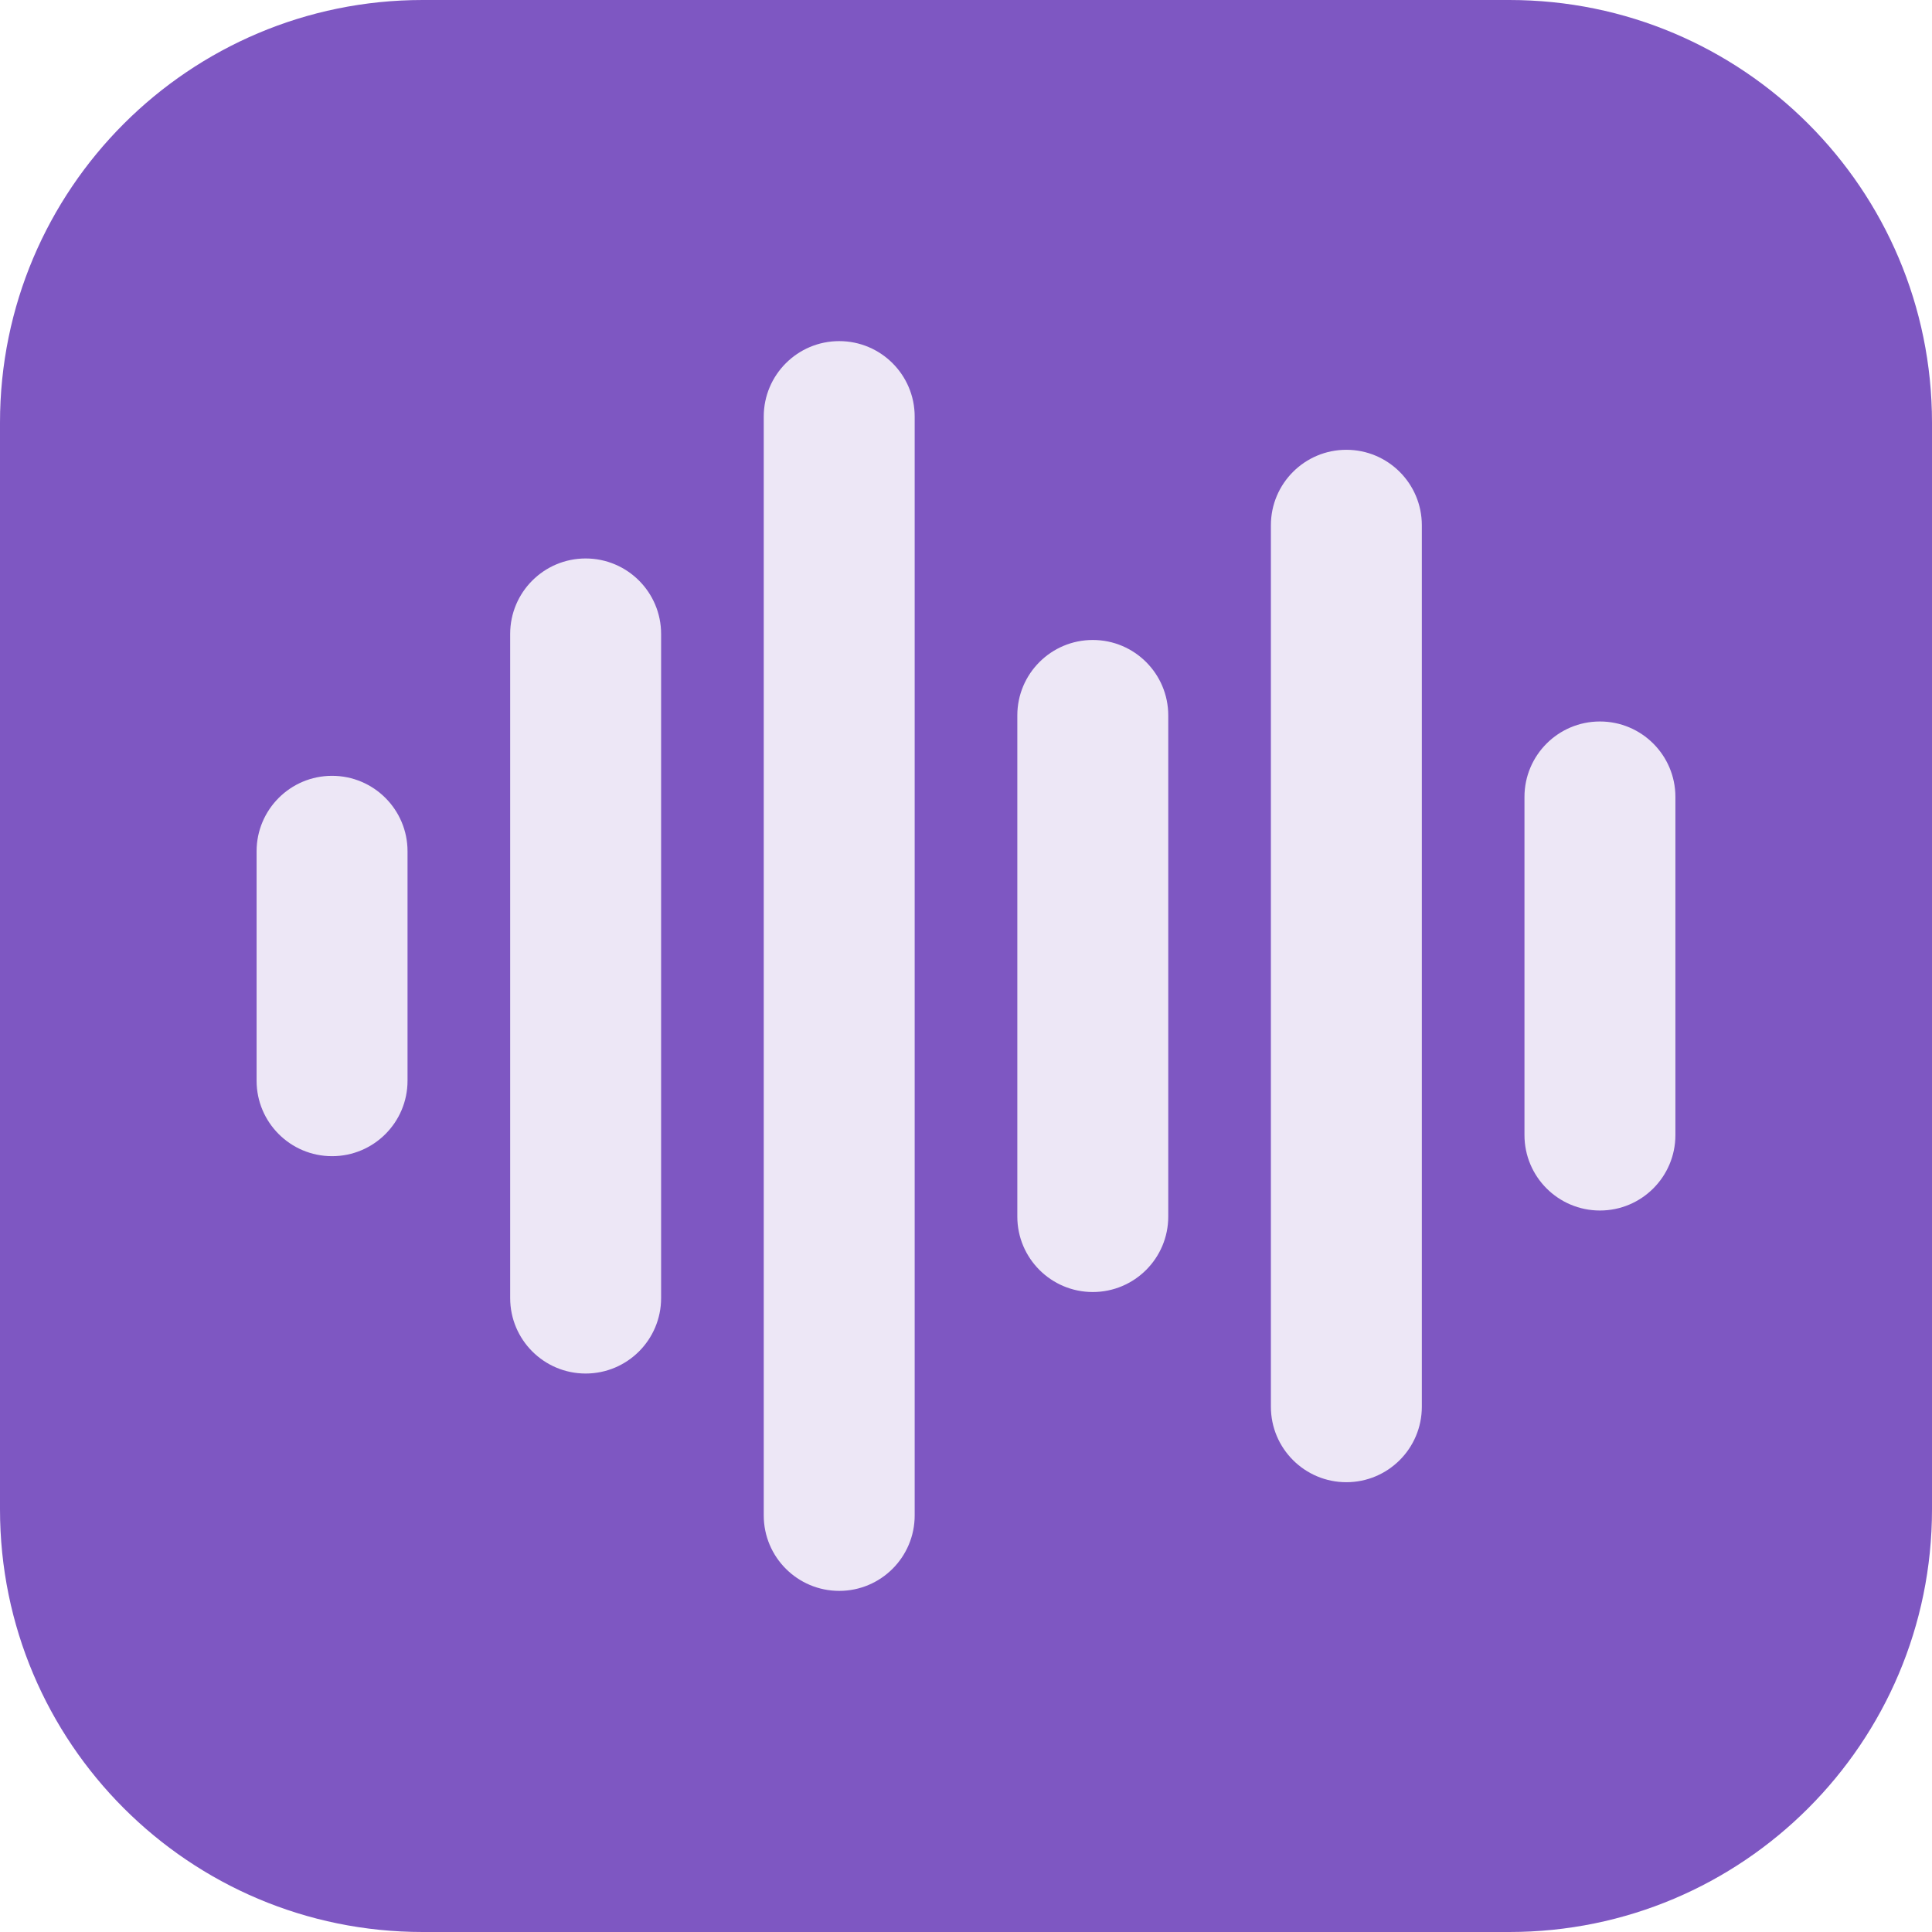
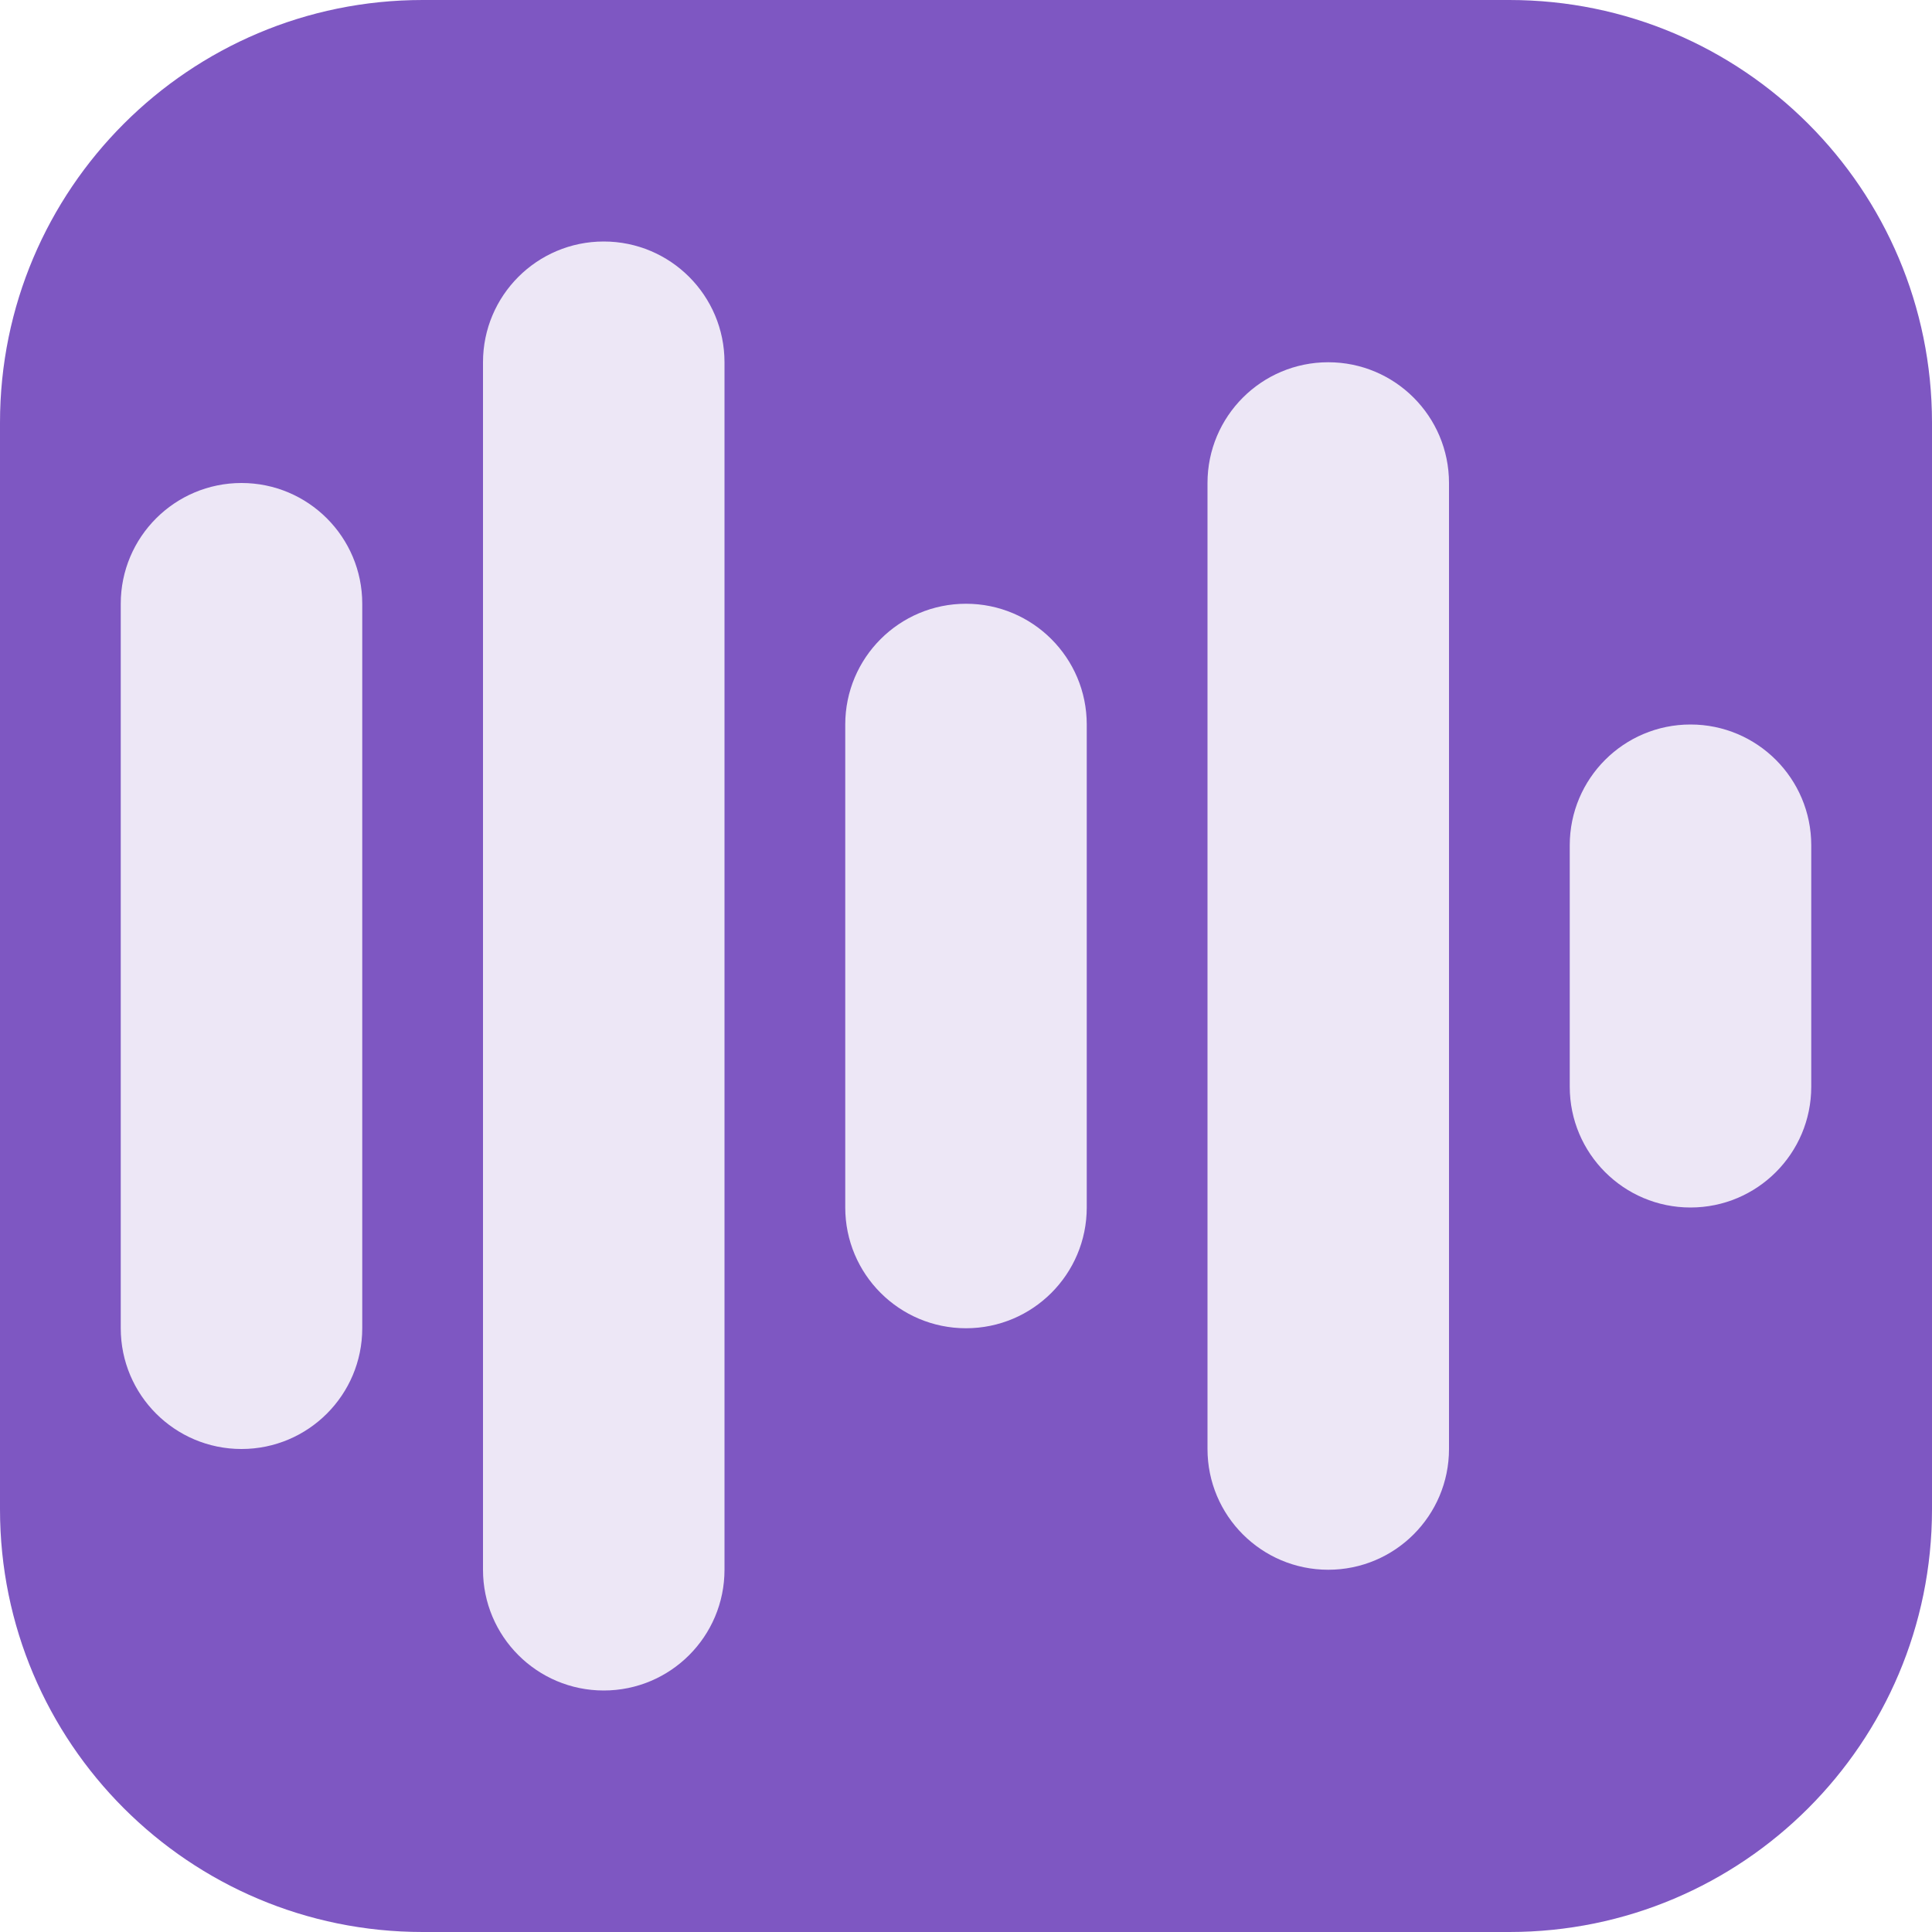
<svg xmlns="http://www.w3.org/2000/svg" viewBox="0 0 64 64" role="img" aria-label="stt-ru">
  <rect width="64" height="64" rx="14" fill="#7e57c2" />
-   <rect x="8.5" y="25.7" width="5.0" height="12.6" rx="2.5" fill="#ede7f6" />
-   <rect x="16.9" y="18.5" width="5.0" height="27.0" rx="2.5" fill="#ede7f6" />
-   <rect x="25.3" y="11.3" width="5.0" height="41.4" rx="2.5" fill="#ede7f6" />
-   <rect x="33.7" y="21.2" width="5.0" height="21.6" rx="2.5" fill="#ede7f6" />
-   <rect x="42.1" y="14.9" width="5.0" height="34.2" rx="2.5" fill="#ede7f6" />
-   <rect x="50.5" y="23.9" width="5.0" height="16.2" rx="2.5" fill="#ede7f6" />
+   <rect x="4.0" y="16.0" width="8.0" height="32.0" rx="4.0" fill="#ede7f6" />
+   <rect x="16.0" y="8.0" width="8.0" height="48.0" rx="4.0" fill="#ede7f6" />
+   <rect x="28.0" y="20.0" width="8.0" height="24.0" rx="4.0" fill="#ede7f6" />
+   <rect x="40.0" y="12.0" width="8.0" height="40.0" rx="4.0" fill="#ede7f6" />
+   <rect x="52.0" y="24.0" width="8.0" height="16.0" rx="4.0" fill="#ede7f6" />
</svg>
